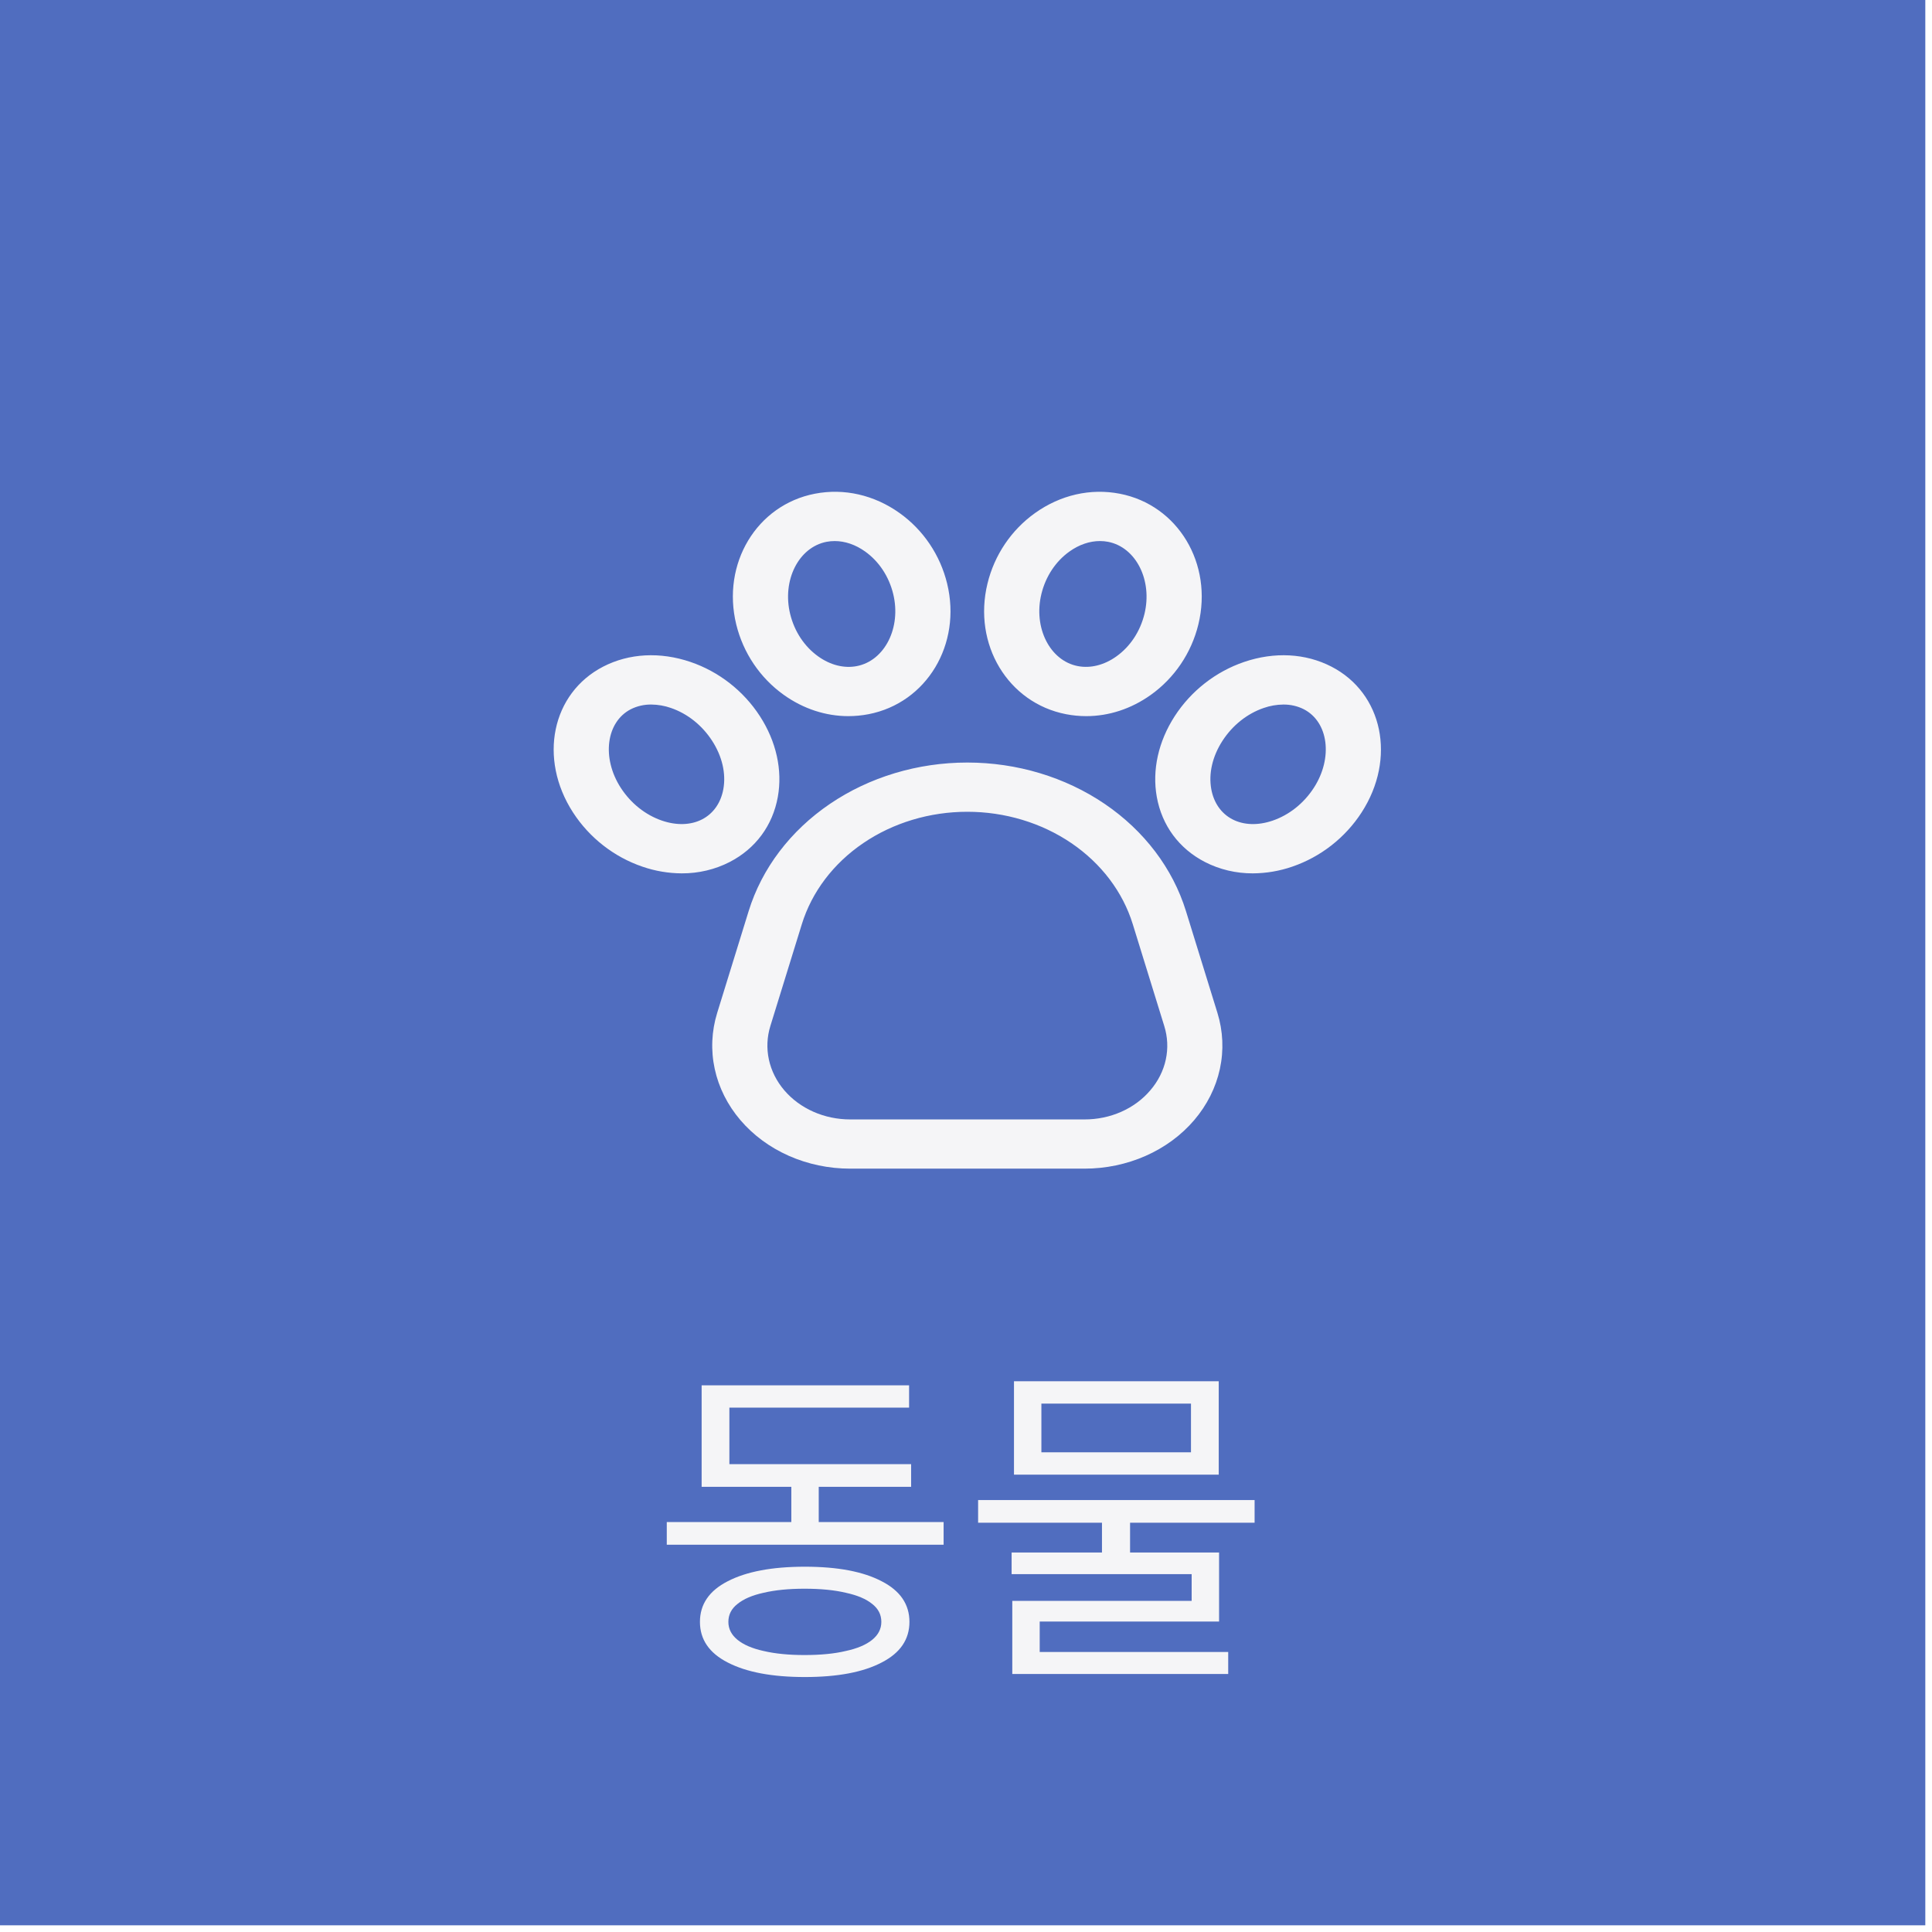
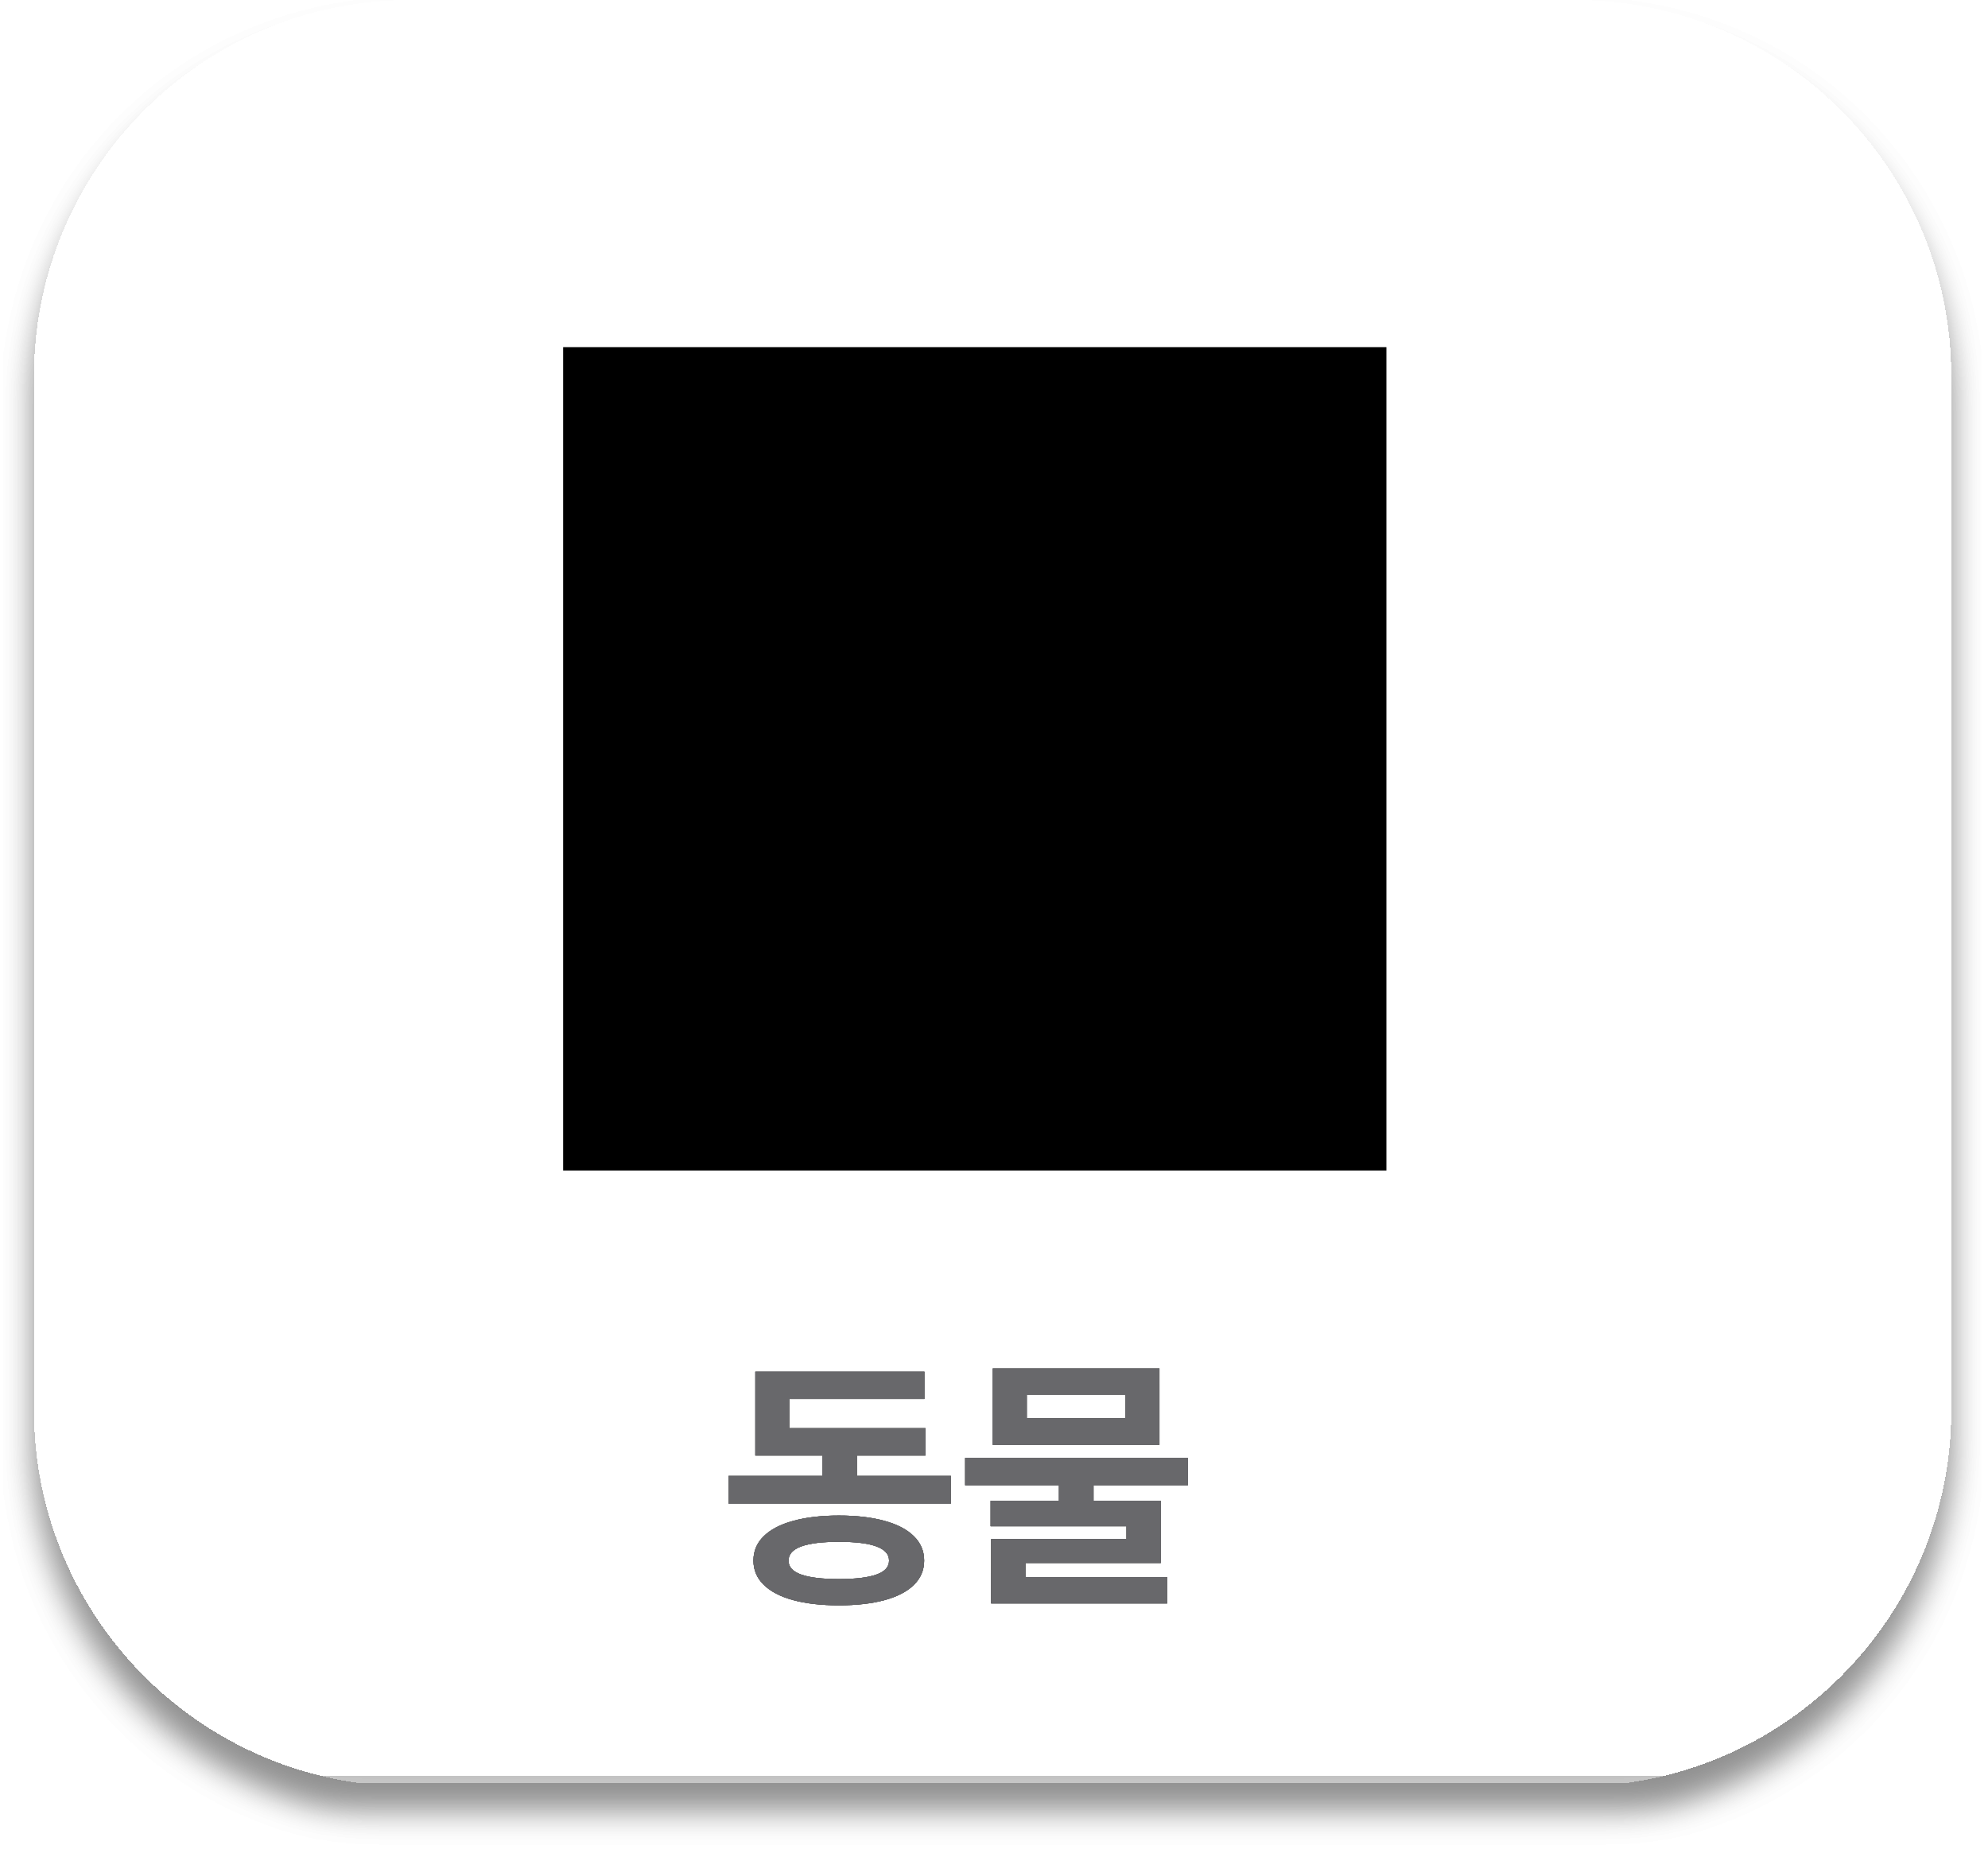
- <svg xmlns="http://www.w3.org/2000/svg" width="220" height="220" viewBox="0 0 220 220" fill="none">
-   <rect width="219.238" height="219.238" fill="#506DBF" />
-   <path d="M75.927 173.317H107.451V175.899H75.927V173.317ZM90.109 167.729H93.23V174.396H90.109V167.729ZM79.896 166.727H103.751V169.309H79.896V166.727ZM79.896 157.748H103.52V160.291H83.056V168.269H79.896V157.748ZM91.65 178.404C95.376 178.404 98.292 178.956 100.398 180.061C102.505 181.14 103.559 182.682 103.559 184.686C103.559 186.69 102.505 188.231 100.398 189.31C98.292 190.415 95.376 190.967 91.65 190.967C87.925 190.967 84.996 190.415 82.864 189.31C80.757 188.231 79.704 186.69 79.704 184.686C79.704 182.682 80.757 181.14 82.864 180.061C84.996 178.956 87.925 178.404 91.65 178.404ZM91.612 180.909C89.813 180.909 88.259 181.063 86.949 181.371C85.664 181.654 84.675 182.078 83.981 182.643C83.288 183.183 82.941 183.864 82.941 184.686C82.941 185.482 83.288 186.163 83.981 186.728C84.675 187.293 85.664 187.717 86.949 188C88.259 188.308 89.813 188.462 91.612 188.462C93.462 188.462 95.029 188.308 96.314 188C97.624 187.717 98.626 187.293 99.319 186.728C100.013 186.163 100.36 185.482 100.36 184.686C100.36 183.864 100.013 183.183 99.319 182.643C98.626 182.078 97.624 181.654 96.314 181.371C95.029 181.063 93.462 180.909 91.612 180.909ZM125.484 172.623H128.682V177.942H125.484V172.623ZM111.379 170.812H142.864V173.394H111.379V170.812ZM115.464 157.285H138.779V167.922H115.464V157.285ZM135.619 159.829H118.585V165.378H135.619V159.829ZM115.194 176.785H138.818V184.647H118.393V188.886H115.271V182.296H135.696V179.252H115.194V176.785ZM115.271 188.116H139.858V190.621H115.271V188.116Z" fill="#F5F5F7" />
-   <path d="M135.047 103.749C133.544 98.887 130.294 94.599 125.797 91.543C121.299 88.487 115.802 86.832 110.149 86.832C104.496 86.832 98.999 88.487 94.501 91.543C90.003 94.599 86.754 98.887 85.25 103.749L81.668 115.336C81.025 117.417 80.928 119.602 81.387 121.721C81.846 123.84 82.847 125.835 84.313 127.552C85.778 129.269 87.668 130.661 89.835 131.619C92.003 132.577 94.389 133.076 96.808 133.076H123.49C125.908 133.076 128.295 132.577 130.462 131.619C132.629 130.661 134.52 129.269 135.985 127.552C137.45 125.835 138.451 123.84 138.91 121.721C139.369 119.602 139.273 117.417 138.63 115.336L135.047 103.749ZM130.987 124.156C130.112 125.19 128.978 126.028 127.677 126.603C126.376 127.178 124.942 127.475 123.49 127.471H96.808C95.356 127.471 93.925 127.172 92.624 126.597C91.324 126.022 90.19 125.187 89.311 124.157C88.431 123.126 87.831 121.929 87.555 120.657C87.28 119.386 87.338 118.075 87.724 116.827L91.306 105.24C92.444 101.56 94.903 98.315 98.307 96.003C101.711 93.69 105.871 92.438 110.149 92.438C114.427 92.438 118.587 93.69 121.991 96.003C125.394 98.315 127.854 101.56 128.991 105.24L132.574 116.827C132.965 118.075 133.026 119.387 132.75 120.659C132.475 121.931 131.871 123.129 130.987 124.157V124.156ZM88.573 90.74C89.12 87.693 88.395 84.43 86.531 81.551C84.668 78.672 81.863 76.48 78.632 75.379C75.172 74.2 71.643 74.388 68.691 75.907C62.824 78.93 61.28 86.379 65.25 92.514C67.113 95.393 69.918 97.585 73.149 98.686C74.58 99.183 76.101 99.443 77.637 99.451C79.551 99.458 81.432 99.011 83.09 98.157C86.039 96.637 87.987 94.003 88.573 90.74ZM82.369 89.855C82.088 91.418 81.228 92.643 79.948 93.303C78.667 93.962 77.049 94.014 75.39 93.449C73.503 92.806 71.834 91.479 70.69 89.711C68.491 86.313 69.013 82.214 71.832 80.761C72.541 80.403 73.344 80.218 74.158 80.226C74.922 80.233 75.679 80.365 76.39 80.614C78.277 81.258 79.946 82.585 81.09 84.353C82.234 86.12 82.688 88.075 82.369 89.855ZM89.253 79.128C91.484 80.719 94.031 81.548 96.607 81.548C97.379 81.547 98.148 81.473 98.902 81.327C105.523 80.043 109.537 73.367 107.85 66.445C107.059 63.197 105.136 60.346 102.434 58.419C99.541 56.356 96.115 55.575 92.786 56.221C86.165 57.505 82.151 64.181 83.837 71.103C84.629 74.351 86.552 77.201 89.253 79.128ZM94.12 61.698C94.425 61.64 94.737 61.61 95.049 61.611C96.216 61.611 97.418 62.018 98.511 62.799C100.089 63.924 101.226 65.642 101.711 67.637C102.646 71.472 100.748 75.233 97.568 75.85C96.123 76.13 94.563 75.74 93.177 74.751C91.599 73.626 90.462 71.907 89.976 69.913C89.042 66.077 90.939 62.315 94.12 61.698ZM151.606 75.907C148.656 74.388 145.125 74.2 141.666 75.379C138.435 76.48 135.63 78.672 133.767 81.551C131.904 84.43 131.179 87.693 131.725 90.74C132.31 94.003 134.258 96.637 137.208 98.157C138.866 99.011 140.747 99.458 142.661 99.451C144.197 99.443 145.718 99.183 147.149 98.686C150.38 97.585 153.185 95.393 155.048 92.514C159.018 86.379 157.474 78.93 151.606 75.907ZM149.608 89.711C148.464 91.479 146.795 92.806 144.908 93.449C143.249 94.015 141.631 93.963 140.35 93.303C139.069 92.643 138.21 91.418 137.929 89.855C137.61 88.075 138.063 86.121 139.207 84.354C140.351 82.588 142.02 81.259 143.908 80.616C144.619 80.366 145.375 80.234 146.139 80.227C146.954 80.219 147.757 80.404 148.465 80.762C151.284 82.214 151.807 86.312 149.608 89.711ZM121.395 81.327C122.149 81.473 122.919 81.547 123.69 81.548C126.266 81.548 128.814 80.719 131.044 79.128C133.745 77.201 135.669 74.351 136.46 71.103C138.146 64.181 134.132 57.505 127.512 56.221C124.183 55.576 120.756 56.356 117.863 58.42C115.162 60.346 113.238 63.197 112.447 66.445C110.761 73.367 114.775 80.043 121.395 81.327ZM118.586 67.636C119.072 65.641 120.208 63.922 121.786 62.798C122.88 62.018 124.081 61.61 125.249 61.61C125.561 61.609 125.872 61.639 126.178 61.697C129.358 62.315 131.256 66.077 130.321 69.911C129.835 71.906 128.699 73.624 127.121 74.749C125.735 75.738 124.177 76.129 122.73 75.849C119.549 75.233 117.652 71.471 118.586 67.636Z" fill="#F5F5F7" />
+ <svg xmlns="http://www.w3.org/2000/svg" width="293" height="273" viewBox="0 0 293 273" fill="none">
+   <g filter="url(#filter0_d_1149_7)">
+     <rect x="5" width="282.597" height="263.278" rx="55.463" fill="url(#paint0_linear_1149_7)" shape-rendering="crispEdges" />
+   </g>
+   <path d="M140.155 221.568H107.372V217.499H121.196V214.497H111.321V202.135H136.244V206.163H116.377V210.469H136.402V214.497H126.291V217.499H140.155V221.568ZM123.645 223.345C126.251 223.345 128.496 223.608 130.379 224.135C132.262 224.648 133.703 225.405 134.704 226.406C135.705 227.393 136.205 228.585 136.205 229.98C136.205 231.376 135.705 232.568 134.704 233.555C133.703 234.542 132.262 235.293 130.379 235.806C128.496 236.32 126.251 236.577 123.645 236.577C121.038 236.577 118.786 236.32 116.89 235.806C115.008 235.293 113.56 234.536 112.546 233.535C111.545 232.548 111.045 231.363 111.045 229.98C111.045 228.585 111.545 227.393 112.546 226.406C113.56 225.405 115.008 224.648 116.89 224.135C118.786 223.608 121.038 223.345 123.645 223.345ZM123.645 227.216C118.681 227.216 116.206 228.137 116.219 229.98C116.206 230.902 116.818 231.587 118.056 232.034C119.306 232.482 121.169 232.706 123.645 232.706C126.107 232.706 127.956 232.482 129.194 232.034C130.432 231.587 131.044 230.902 131.031 229.98C131.044 228.137 128.582 227.216 123.645 227.216ZM175.07 218.882H161.167V221.173H171.081V230.336H151.135V232.429H172.029V236.3H146.079V226.821H166.026V224.925H146V221.173H156.072V218.882H142.248V214.853H175.07V218.882ZM170.884 212.918H146.316V201.661H170.884V212.918ZM151.332 209.007H165.868V205.571H151.332V209.007Z" fill="black" fill-opacity="0.72" />
+   <path d="M140.155 221.568H107.372V217.499H121.196V214.497H111.321V202.135H136.244V206.163H116.377V210.469H136.402V214.497H126.291V217.499H140.155V221.568ZM123.645 223.345C126.251 223.345 128.496 223.608 130.379 224.135C132.262 224.648 133.703 225.405 134.704 226.406C135.705 227.393 136.205 228.585 136.205 229.98C136.205 231.376 135.705 232.568 134.704 233.555C133.703 234.542 132.262 235.293 130.379 235.806C128.496 236.32 126.251 236.577 123.645 236.577C121.038 236.577 118.786 236.32 116.89 235.806C115.008 235.293 113.56 234.536 112.546 233.535C111.545 232.548 111.045 231.363 111.045 229.98C111.045 228.585 111.545 227.393 112.546 226.406C113.56 225.405 115.008 224.648 116.89 224.135C118.786 223.608 121.038 223.345 123.645 223.345ZM123.645 227.216C118.681 227.216 116.206 228.137 116.219 229.98C116.206 230.902 116.818 231.587 118.056 232.034C119.306 232.482 121.169 232.706 123.645 232.706C126.107 232.706 127.956 232.482 129.194 232.034C130.432 231.587 131.044 230.902 131.031 229.98C131.044 228.137 128.582 227.216 123.645 227.216ZM175.07 218.882H161.167V221.173H171.081V230.336H151.135V232.429H172.029V236.3H146.079V226.821H166.026V224.925H146V221.173H156.072V218.882H142.248V214.853H175.07V218.882ZM170.884 212.918H146.316V201.661H170.884V212.918ZM151.332 209.007H165.868V205.571H151.332V209.007Z" fill="black" fill-opacity="0.72" />
+   <g filter="url(#filter1_d_1149_7)">
+     <rect x="5" width="282.597" height="263.278" rx="55.463" fill="url(#paint1_linear_1149_7)" shape-rendering="crispEdges" />
+   </g>
+   <path d="M140.155 221.568H107.372V217.499H121.196V214.497H111.321V202.135H136.244V206.163H116.377V210.469H136.402V214.497H126.291V217.499H140.155V221.568ZM123.645 223.345C126.251 223.345 128.496 223.608 130.379 224.135C132.262 224.648 133.703 225.405 134.704 226.406C135.705 227.393 136.205 228.585 136.205 229.98C136.205 231.376 135.705 232.568 134.704 233.555C133.703 234.542 132.262 235.293 130.379 235.806C128.496 236.32 126.251 236.577 123.645 236.577C121.038 236.577 118.786 236.32 116.89 235.806C115.008 235.293 113.56 234.536 112.546 233.535C111.545 232.548 111.045 231.363 111.045 229.98C111.045 228.585 111.545 227.393 112.546 226.406C113.56 225.405 115.008 224.648 116.89 224.135C118.786 223.608 121.038 223.345 123.645 223.345ZM123.645 227.216C118.681 227.216 116.206 228.137 116.219 229.98C116.206 230.902 116.818 231.587 118.056 232.034C119.306 232.482 121.169 232.706 123.645 232.706C126.107 232.706 127.956 232.482 129.194 232.034C130.432 231.587 131.044 230.902 131.031 229.98C131.044 228.137 128.582 227.216 123.645 227.216ZM175.07 218.882H161.167V221.173H171.081V230.336H151.135V232.429H172.029V236.3H146.079V226.821H166.026V224.925H146V221.173H156.072V218.882H142.248V214.853H175.07V218.882ZM170.884 212.918H146.316V201.661H170.884V212.918ZM151.332 209.007H165.868V205.571H151.332V209.007Z" fill="#68686B" />
+   <path d="M140.155 221.568H107.372V217.499H121.196V214.497H111.321V202.135H136.244V206.163H116.377V210.469H136.402V214.497H126.291V217.499H140.155V221.568ZM123.645 223.345C126.251 223.345 128.496 223.608 130.379 224.135C132.262 224.648 133.703 225.405 134.704 226.406C135.705 227.393 136.205 228.585 136.205 229.98C136.205 231.376 135.705 232.568 134.704 233.555C133.703 234.542 132.262 235.293 130.379 235.806C128.496 236.32 126.251 236.577 123.645 236.577C121.038 236.577 118.786 236.32 116.89 235.806C115.008 235.293 113.56 234.536 112.546 233.535C111.545 232.548 111.045 231.363 111.045 229.98C111.045 228.585 111.545 227.393 112.546 226.406C113.56 225.405 115.008 224.648 116.89 224.135C118.786 223.608 121.038 223.345 123.645 223.345ZM123.645 227.216C118.681 227.216 116.206 228.137 116.219 229.98C116.206 230.902 116.818 231.587 118.056 232.034C119.306 232.482 121.169 232.706 123.645 232.706C126.107 232.706 127.956 232.482 129.194 232.034C130.432 231.587 131.044 230.902 131.031 229.98C131.044 228.137 128.582 227.216 123.645 227.216ZM175.07 218.882H161.167V221.173H171.081V230.336H151.135V232.429H172.029V236.3H146.079V226.821H166.026V224.925H146V221.173H156.072V218.882H142.248V214.853H175.07V218.882ZM170.884 212.918H146.316V201.661H170.884V212.918ZM151.332 209.007H165.868V205.571H151.332V209.007Z" fill="#68686B" />
+   <path d="M83 172.494H204.337V51.157H83V172.494Z" fill="black" />
+   <defs>
+     <filter id="filter0_d_1149_7" x="0.563" y="0" width="291.472" height="272.151" filterUnits="userSpaceOnUse" color-interpolation-filters="sRGB">
+       <feFlood flood-opacity="0" result="BackgroundImageFix" />
+       <feColorMatrix in="SourceAlpha" type="matrix" values="0 0 0 0 0 0 0 0 0 0 0 0 0 0 0 0 0 0 127 0" result="hardAlpha" />
+       <feOffset dy="4.437" />
+       <feGaussianBlur stdDeviation="2.219" />
+       <feComposite in2="hardAlpha" operator="out" />
+       <feColorMatrix type="matrix" values="0 0 0 0 0 0 0 0 0 0 0 0 0 0 0 0 0 0 0.25 0" />
+       <feBlend mode="normal" in2="BackgroundImageFix" result="effect1_dropShadow_1149_7" />
+       <feBlend mode="normal" in="SourceGraphic" in2="effect1_dropShadow_1149_7" result="shape" />
+     </filter>
+     <filter id="filter1_d_1149_7" x="0.563" y="0" width="291.472" height="272.151" filterUnits="userSpaceOnUse" color-interpolation-filters="sRGB">
+       <feFlood flood-opacity="0" result="BackgroundImageFix" />
+       <feColorMatrix in="SourceAlpha" type="matrix" values="0 0 0 0 0 0 0 0 0 0 0 0 0 0 0 0 0 0 127 0" result="hardAlpha" />
+       <feOffset dy="4.437" />
+       <feGaussianBlur stdDeviation="2.219" />
+       <feComposite in2="hardAlpha" operator="out" />
+       <feColorMatrix type="matrix" values="0 0 0 0 0 0 0 0 0 0 0 0 0 0 0 0 0 0 0.25 0" />
+       <feBlend mode="normal" in2="BackgroundImageFix" result="effect1_dropShadow_1149_7" />
+       <feBlend mode="normal" in="SourceGraphic" in2="effect1_dropShadow_1149_7" result="shape" />
+     </filter>
+     <linearGradient id="paint0_linear_1149_7" x1="146.299" y1="0" x2="146.299" y2="263.278" gradientUnits="userSpaceOnUse">
+       <stop stop-color="white" />
+       <stop offset="1" stop-color="white" stop-opacity="0" />
+     </linearGradient>
+     <linearGradient id="paint1_linear_1149_7" x1="146.299" y1="0" x2="146.299" y2="263.278" gradientUnits="userSpaceOnUse">
+       <stop stop-color="white" />
+       <stop offset="1" stop-color="white" stop-opacity="0" />
+     </linearGradient>
+   </defs>
</svg>
